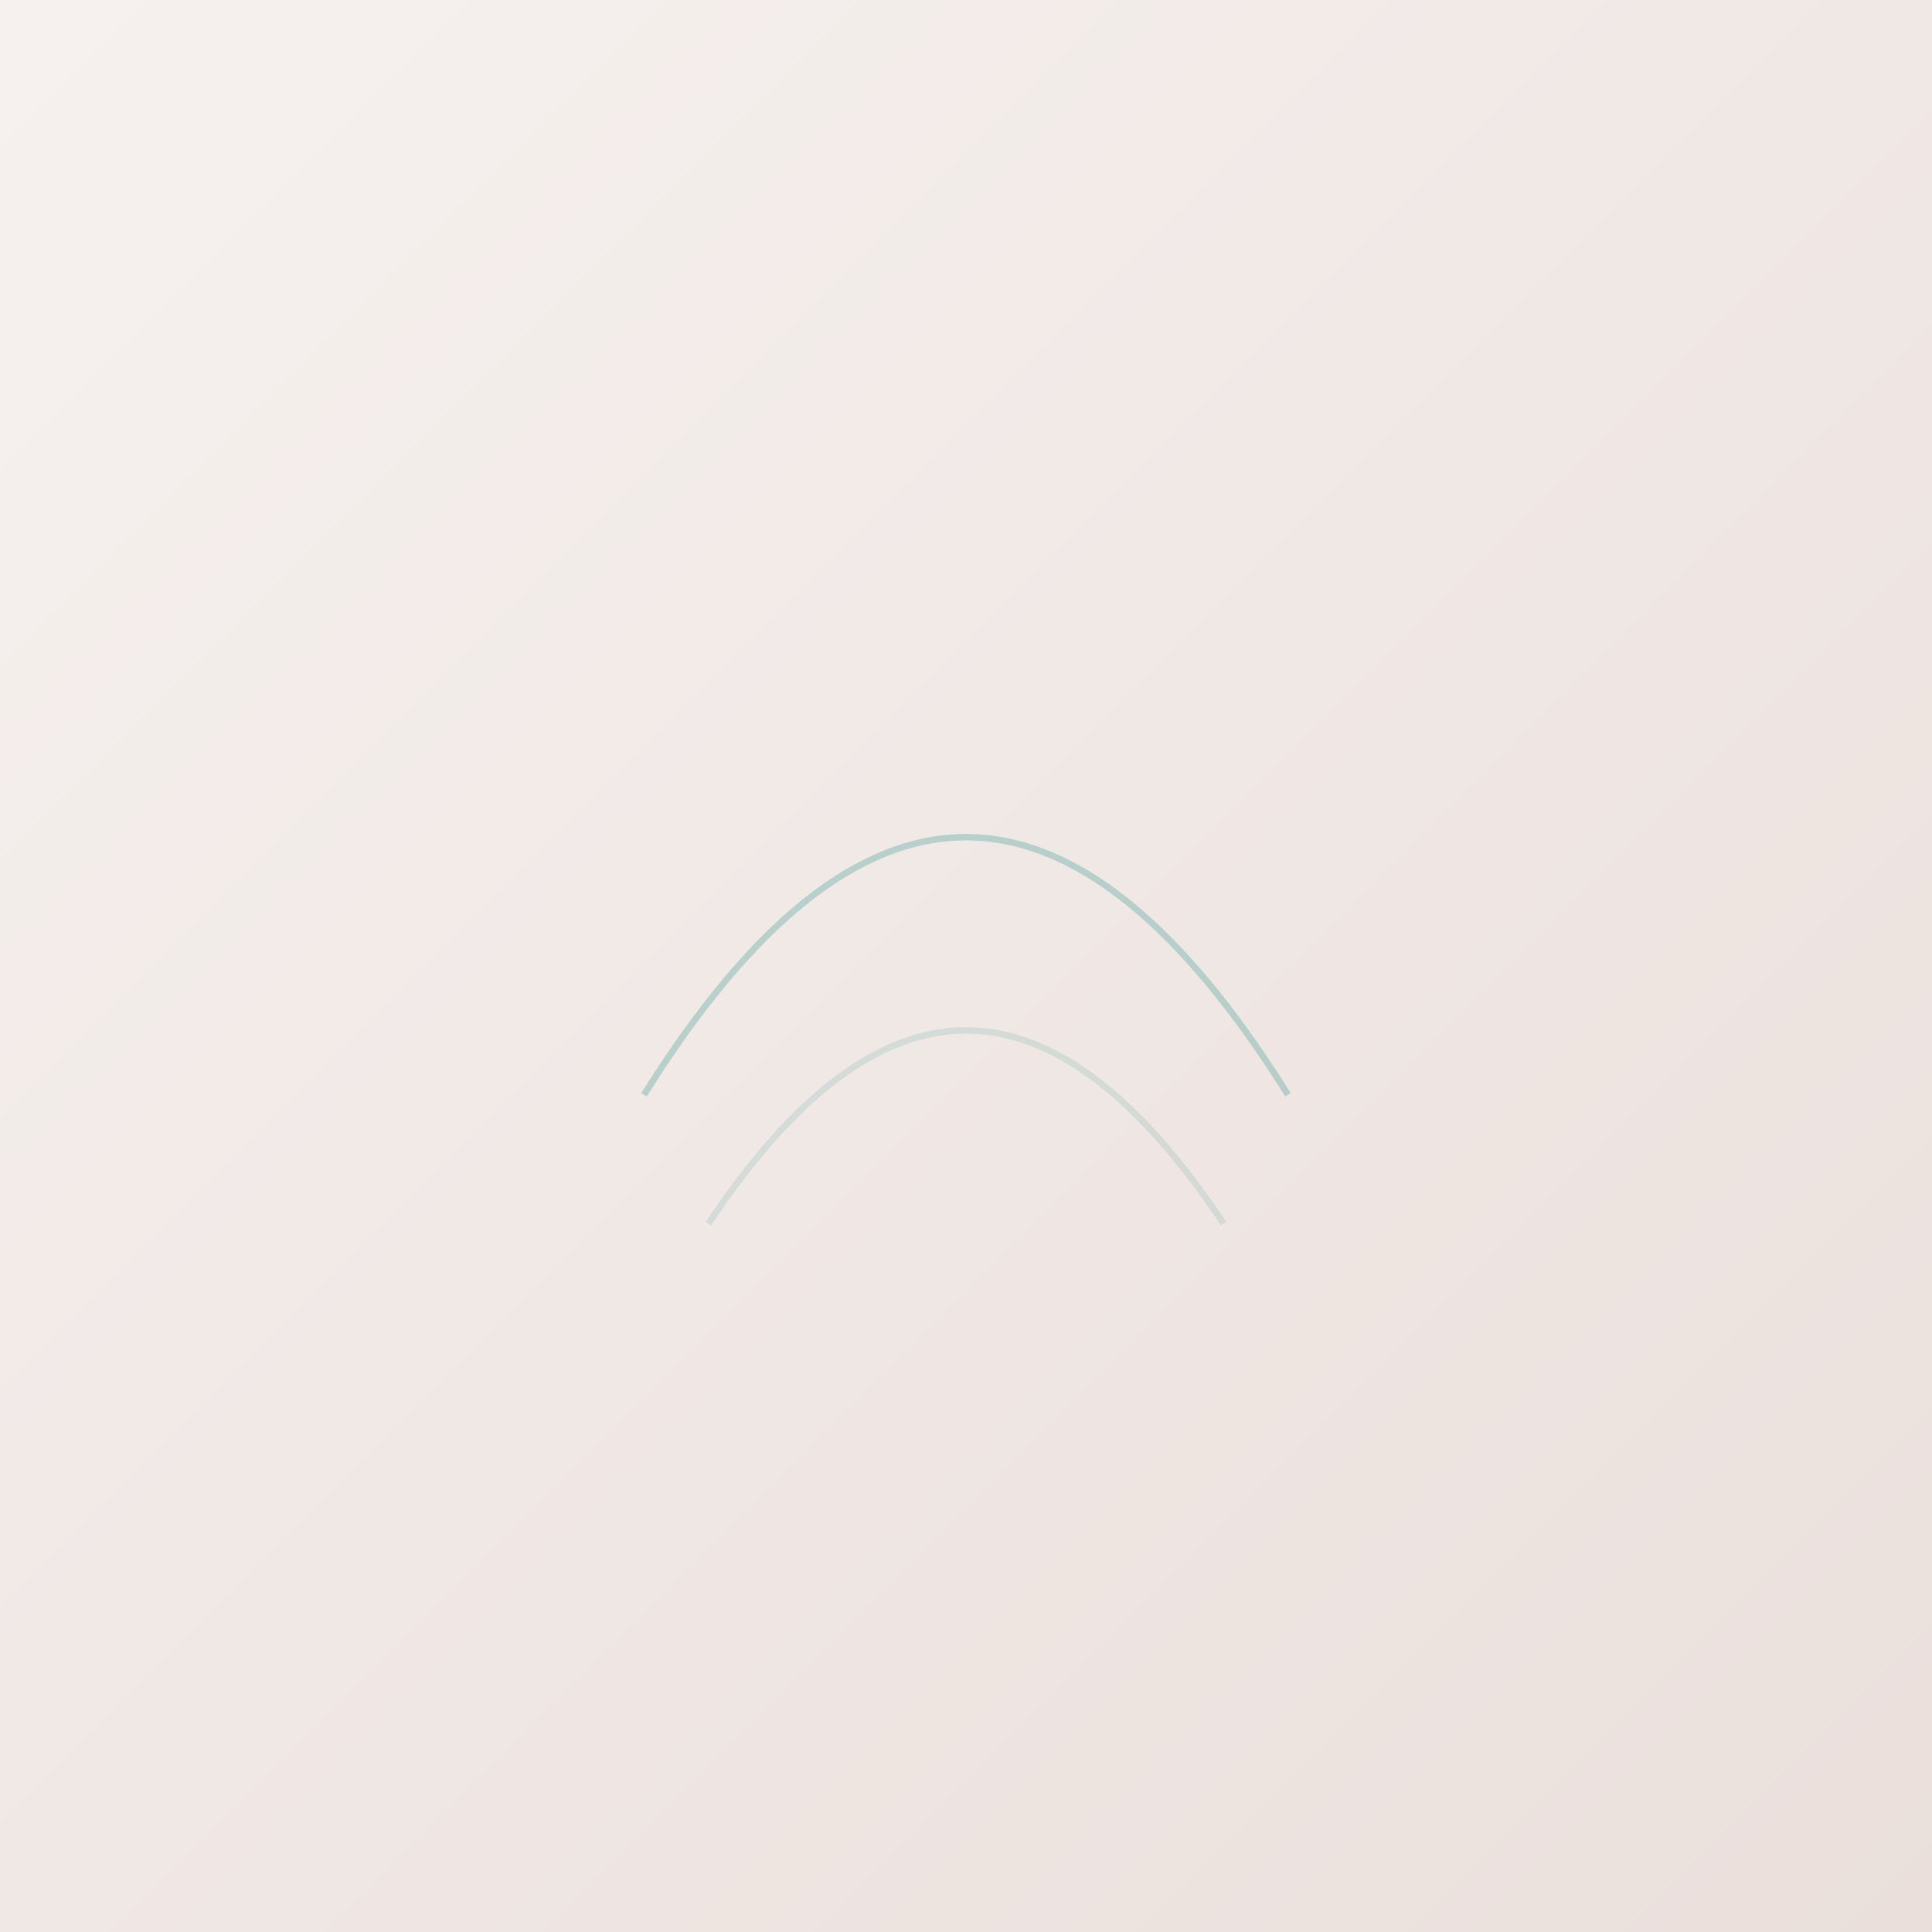
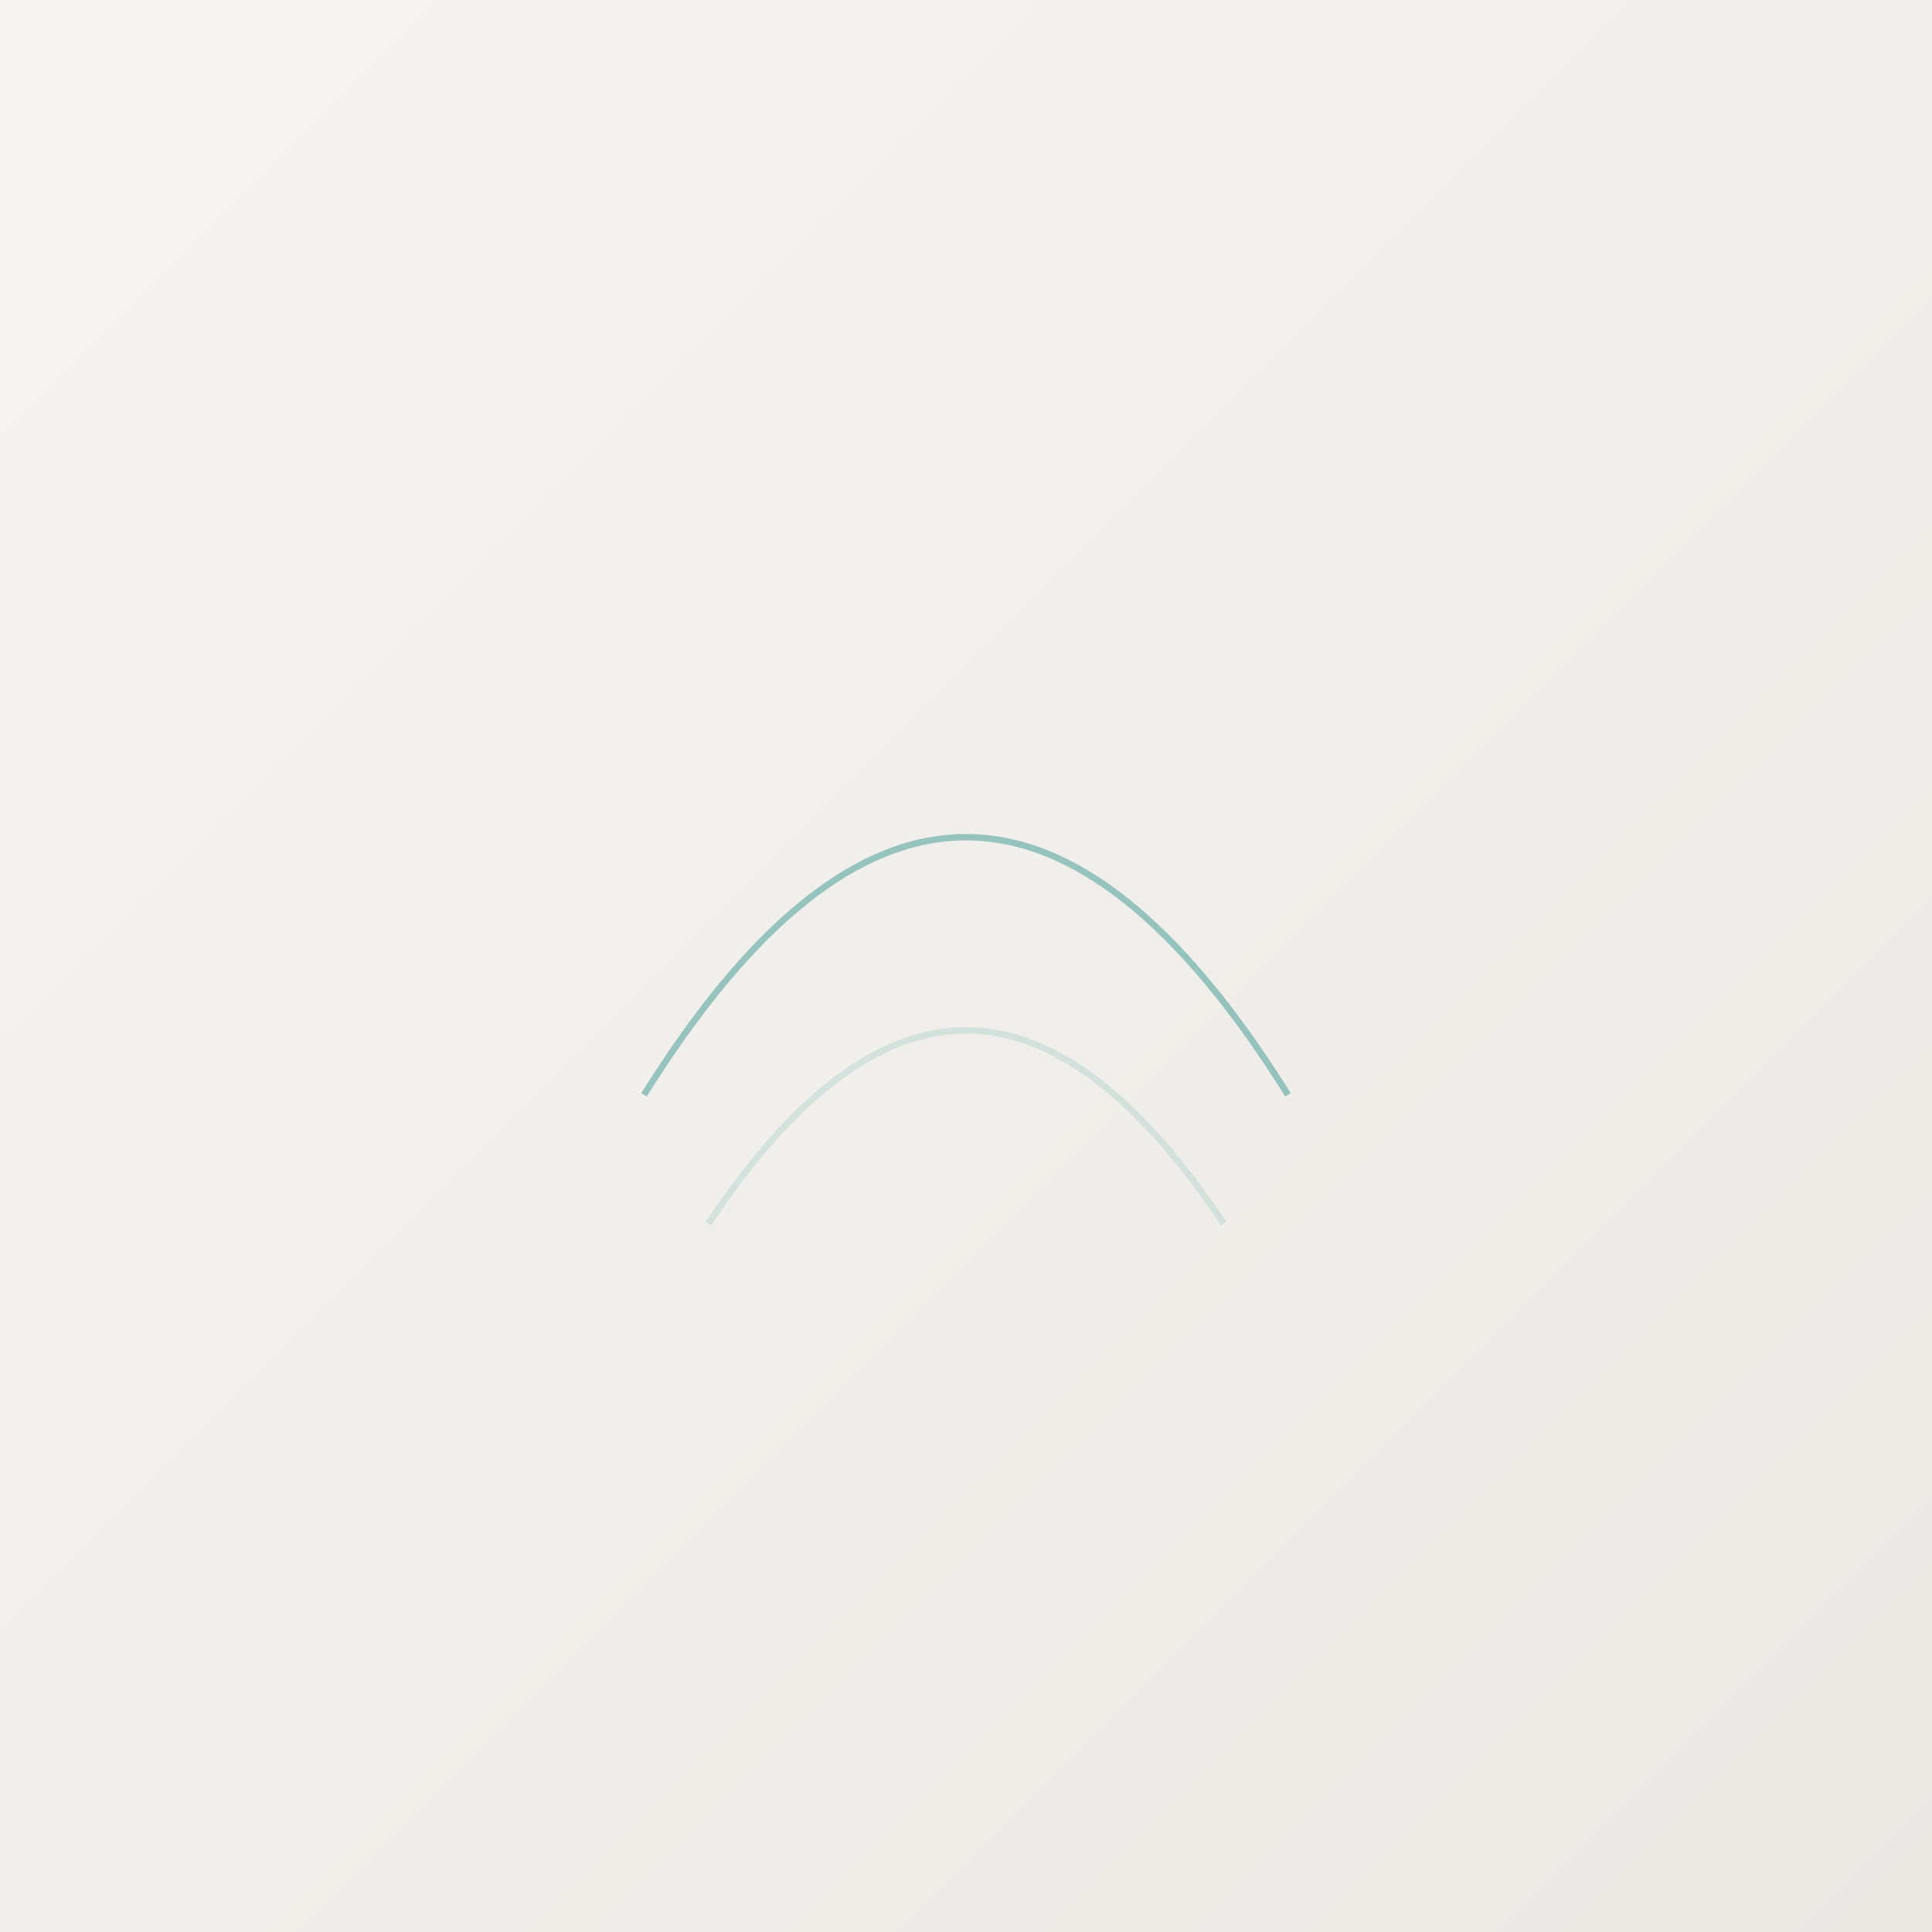
<svg xmlns="http://www.w3.org/2000/svg" viewBox="0 0 600 600" width="600" height="600">
  <defs>
    <linearGradient id="g" x1="0" y1="0" x2="1" y2="1">
-       <stop offset="0" stop-color="#f6f1ef" />
-       <stop offset="1" stop-color="#eadfdb" />
+       <stop offset="0" stop-color="#f6f5f2" />
+       <stop offset="1" stop-color="#eae8e3" />
    </linearGradient>
  </defs>
  <rect width="600" height="600" fill="url(#g)" />
-   <path d="M200 340 Q300 180 400 340" stroke="#3d9991" stroke-opacity="0.32" stroke-width="2" fill="none" />
+   <path d="M200 340 Q300 180 400 340" stroke="#3d9991" stroke-opacity="0.5" stroke-width="2" fill="none" />
  <path d="M220 380 Q300 260 380 380" stroke="#3d9991" stroke-opacity="0.16" stroke-width="2" fill="none" />
</svg>
